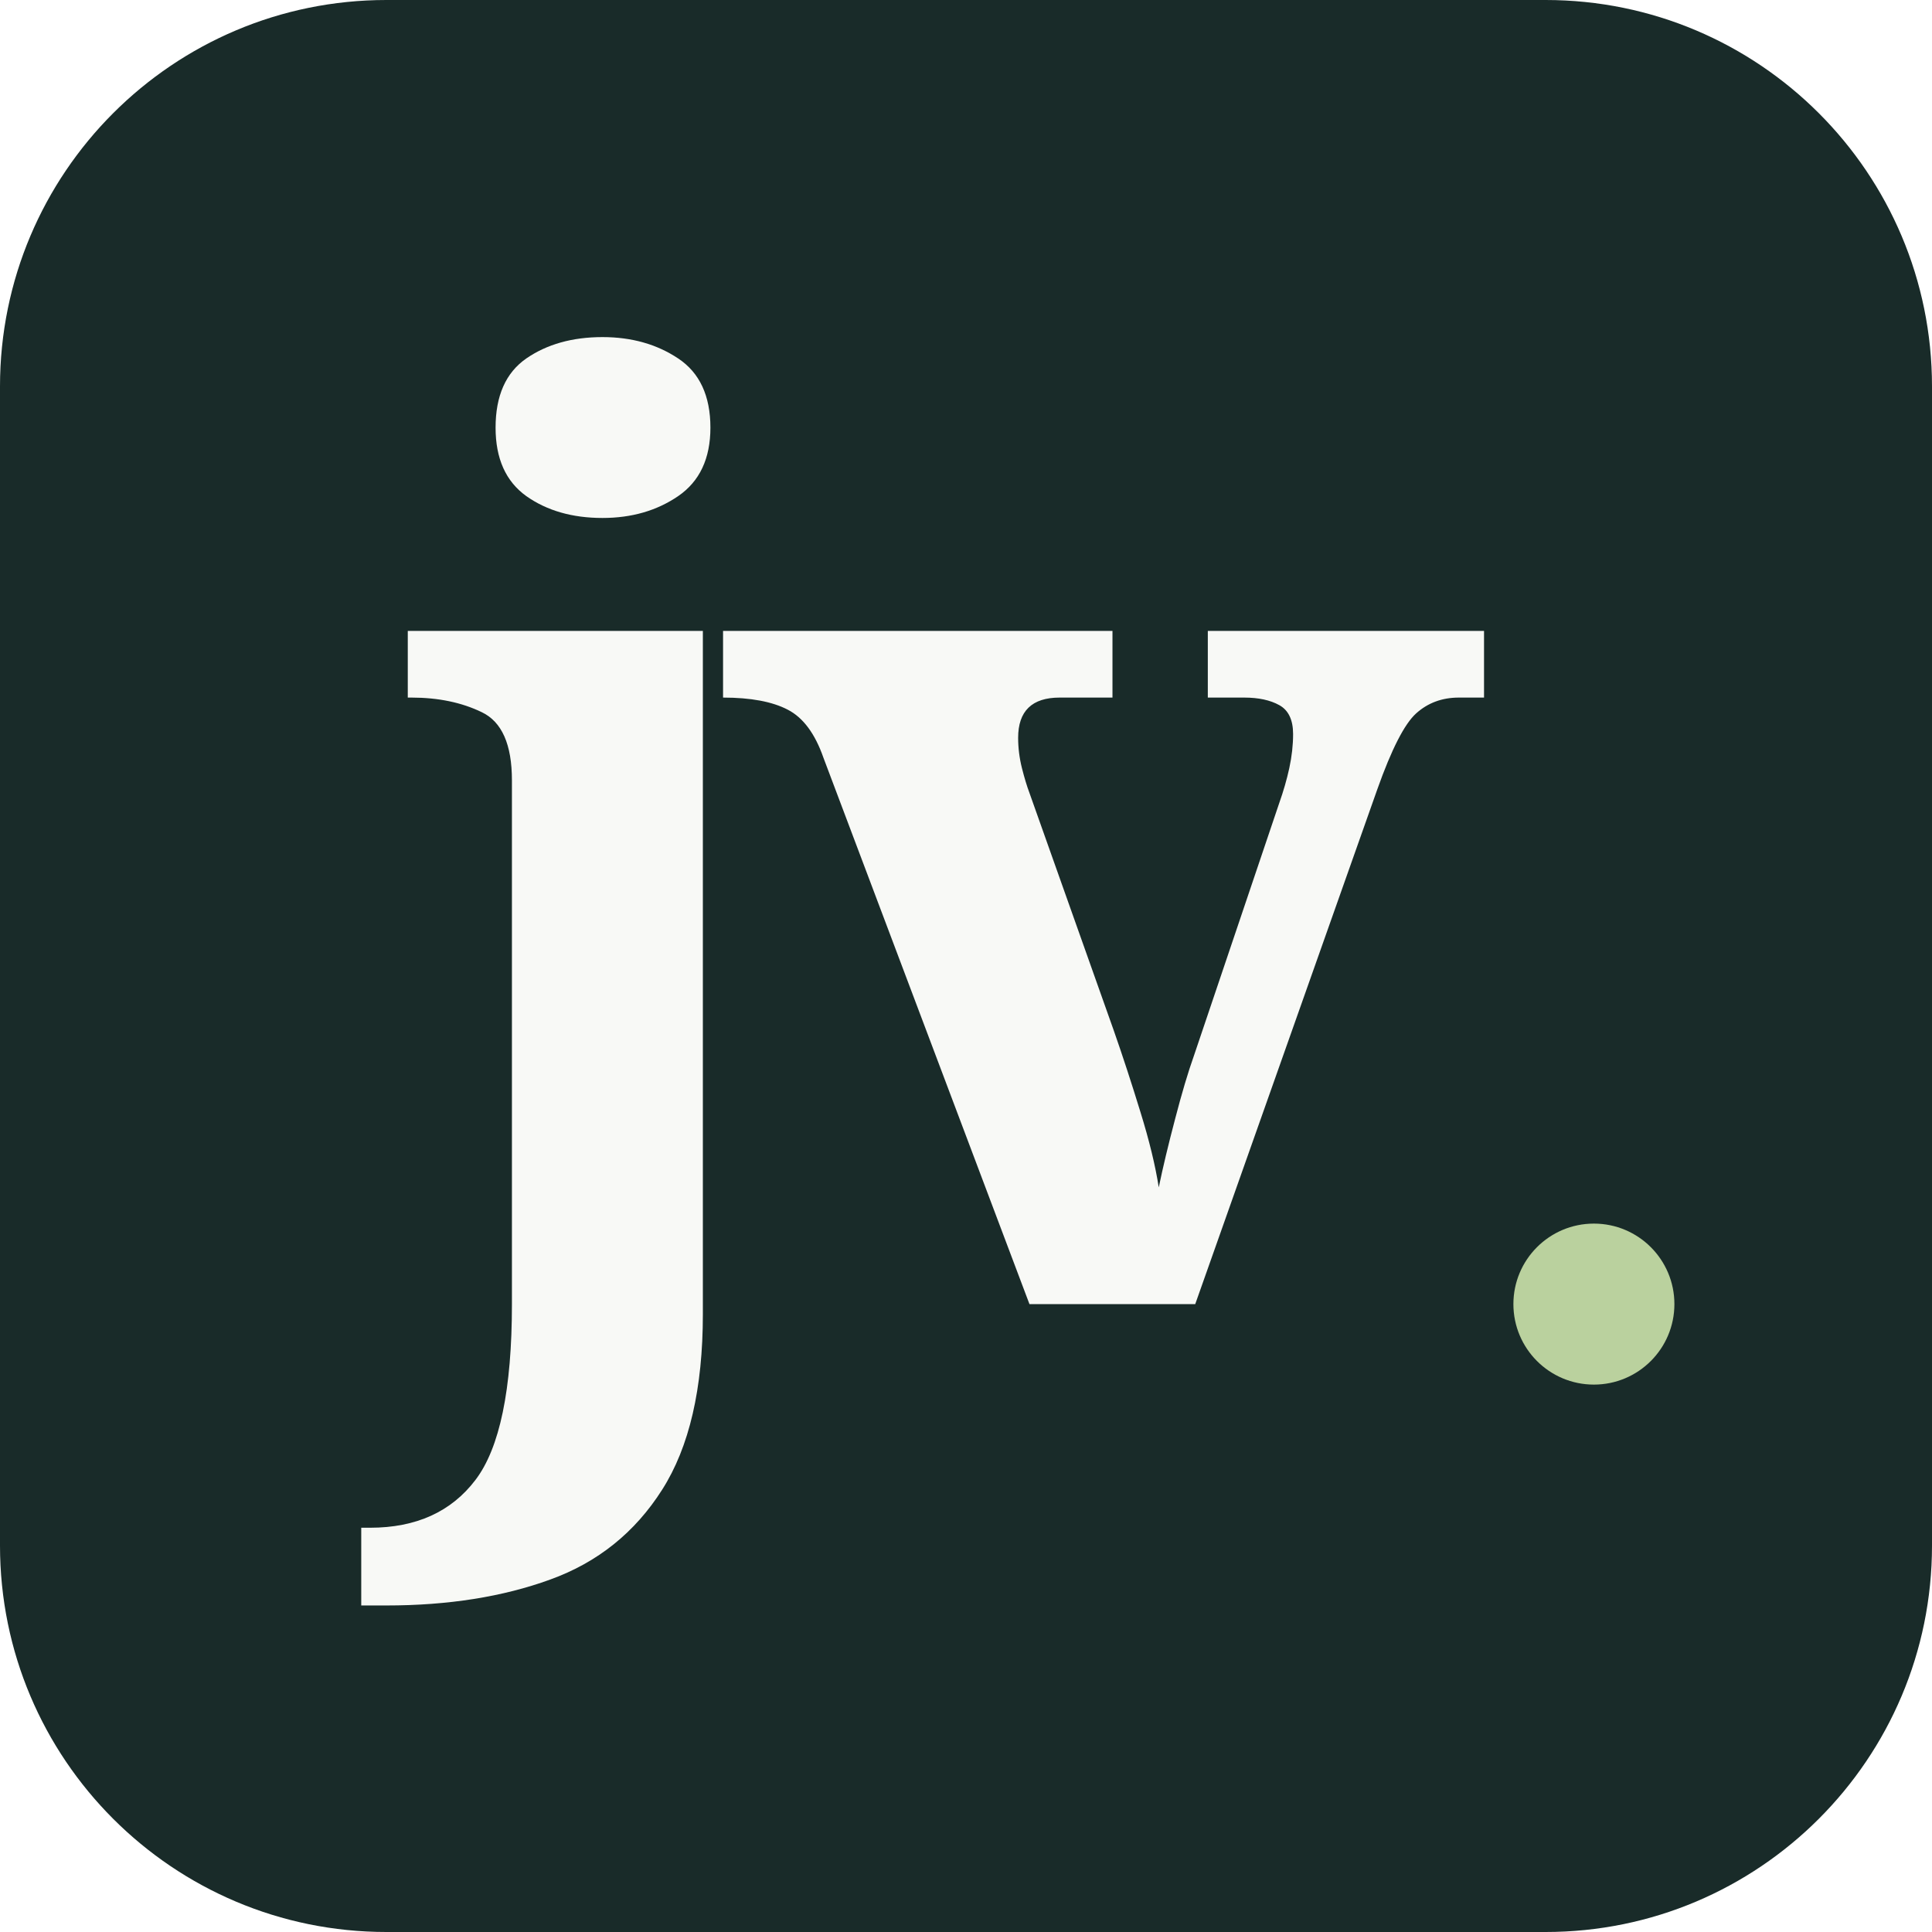
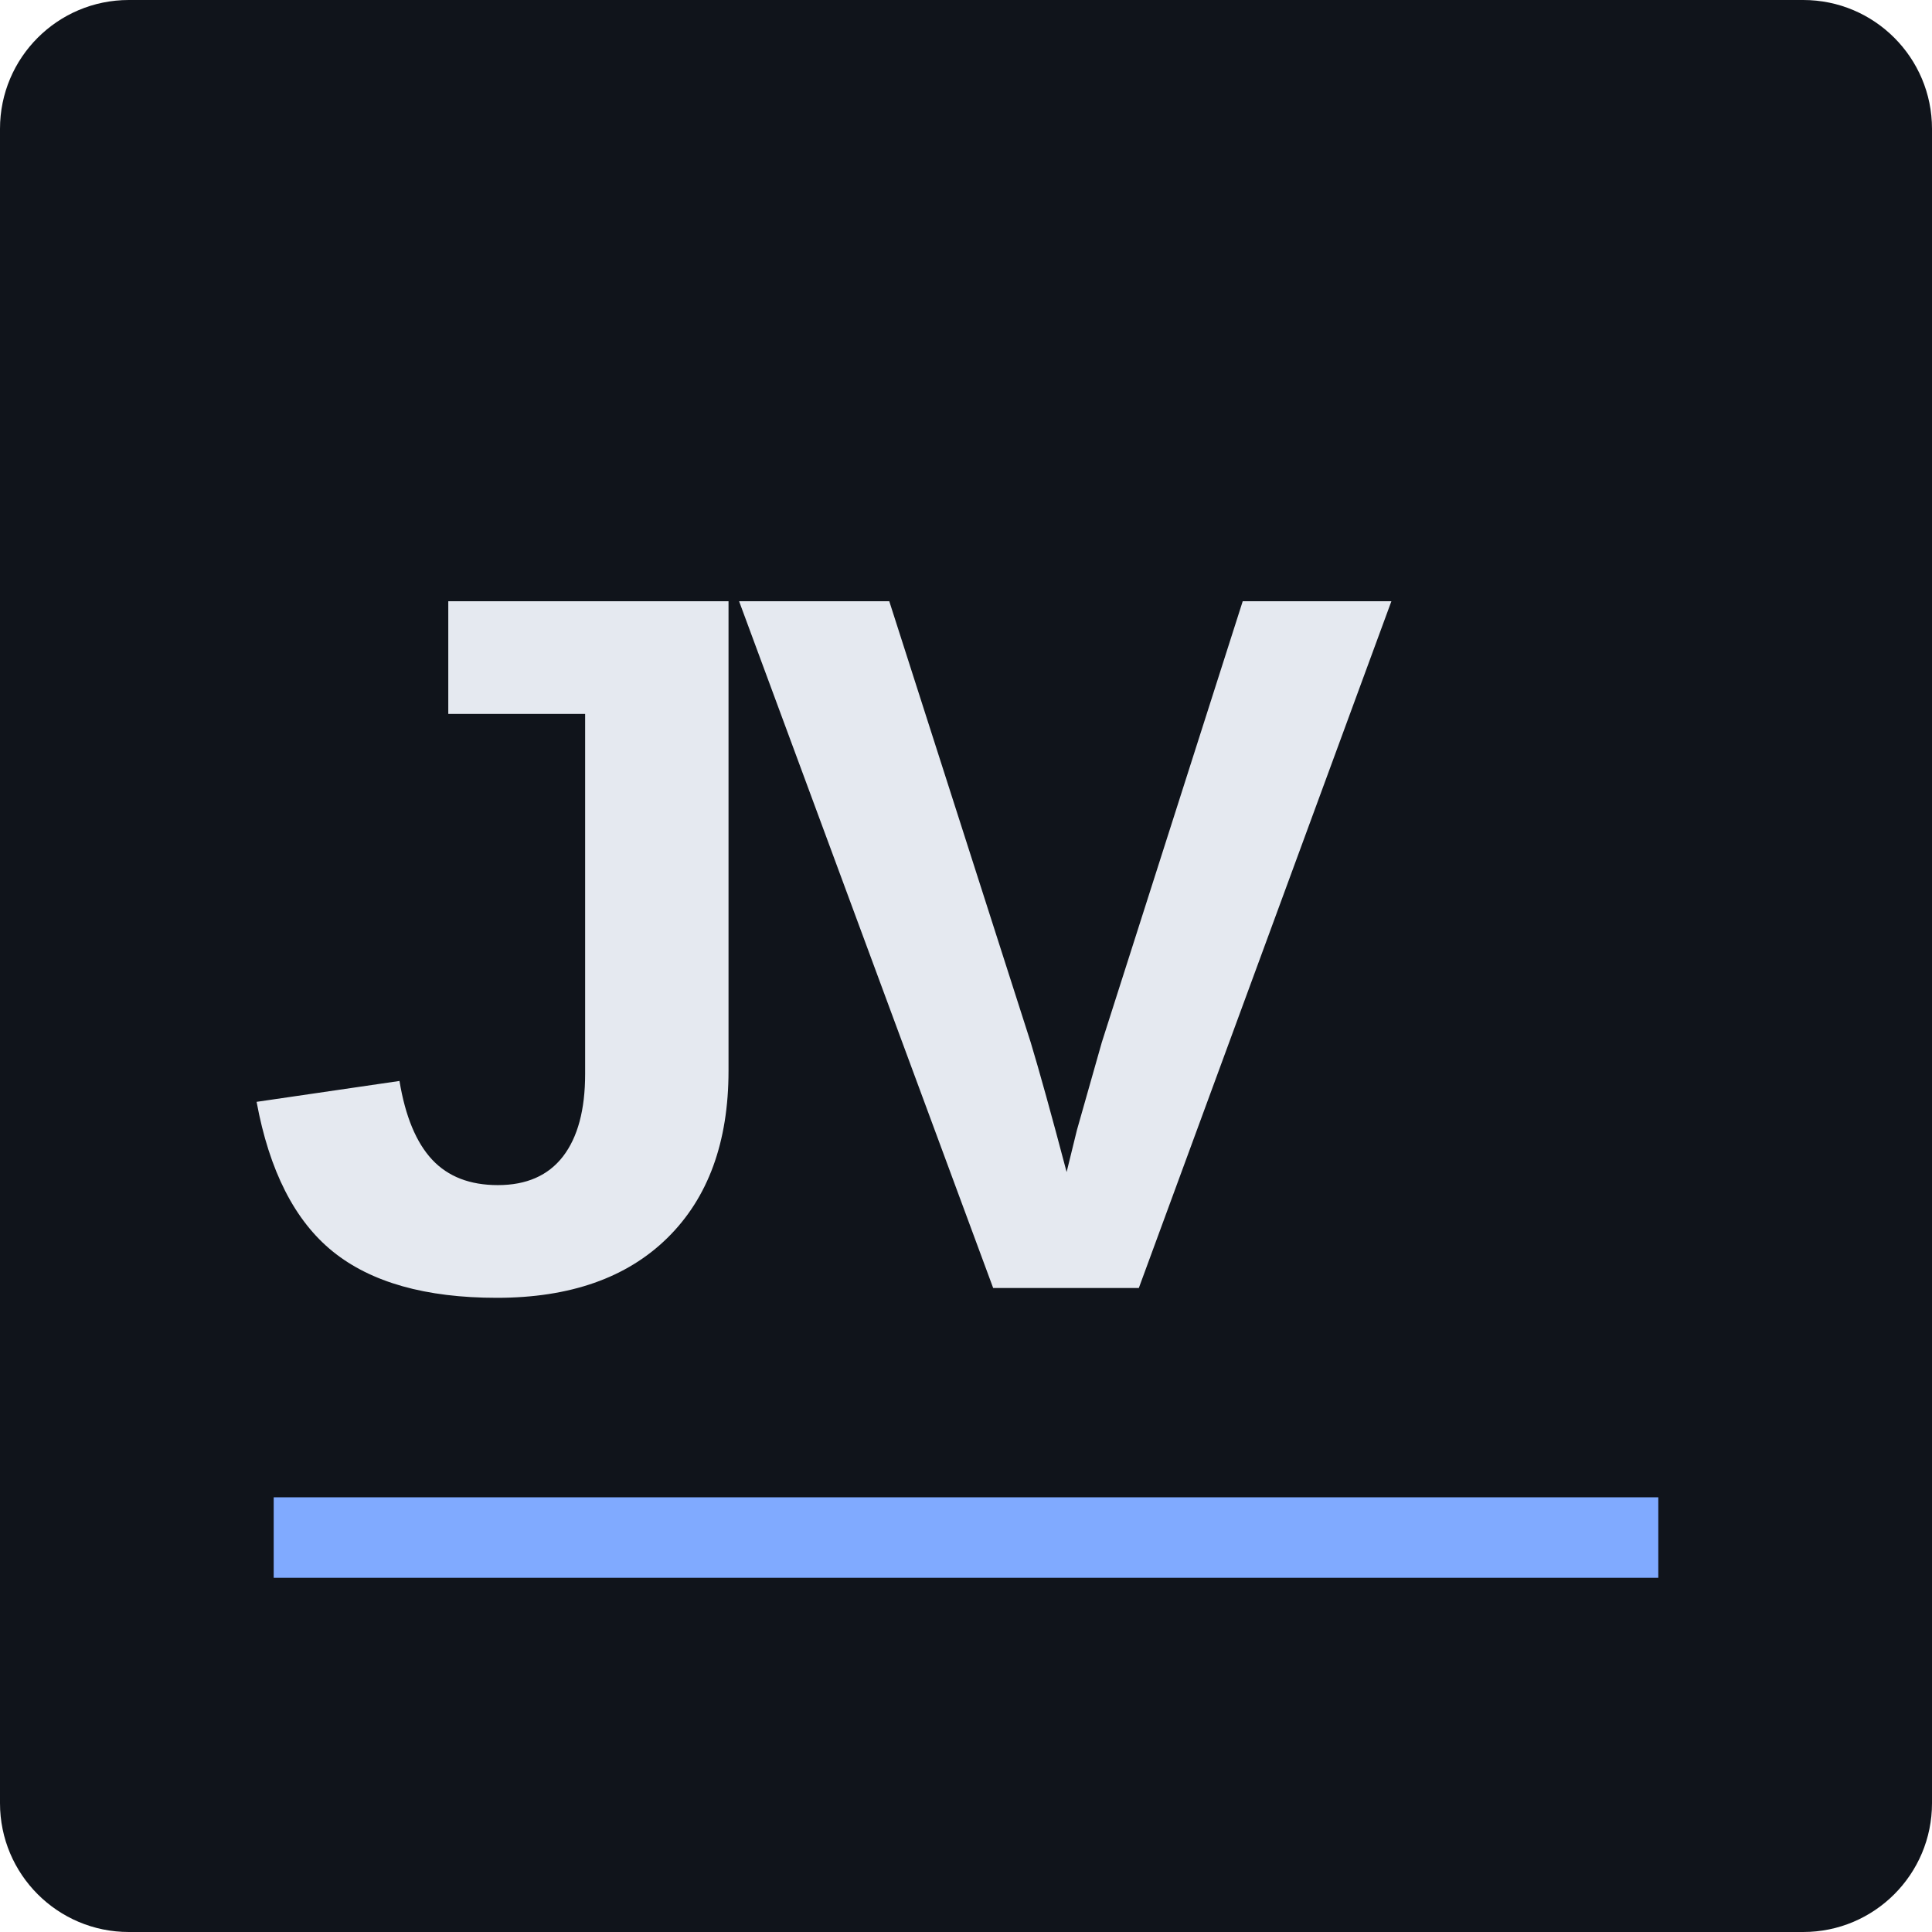
<svg xmlns="http://www.w3.org/2000/svg" width="120" height="120" viewBox="0 0 120 120">
-   <rect width="120" height="120" rx="24" fill="#192b29" />
-   <text x="24" y="81" fill="#f8f9f6" font-family="Georgia,serif" font-size="78" font-weight="bold" letter-spacing="-6">jv</text>
-   <circle cx="99" cy="81" r="5" fill="#bad19e" />
+   <rect width="120" height="120" rx="8" fill="#10141b" />
+   <text x="15" y="80" fill="#e5e9f0" font-family="Arial,sans-serif" font-size="62" font-weight="bold" letter-spacing="-4">JV</text>
+   <rect x="17" y="93" width="86" height="5" fill="#80aaff" />
</svg>
